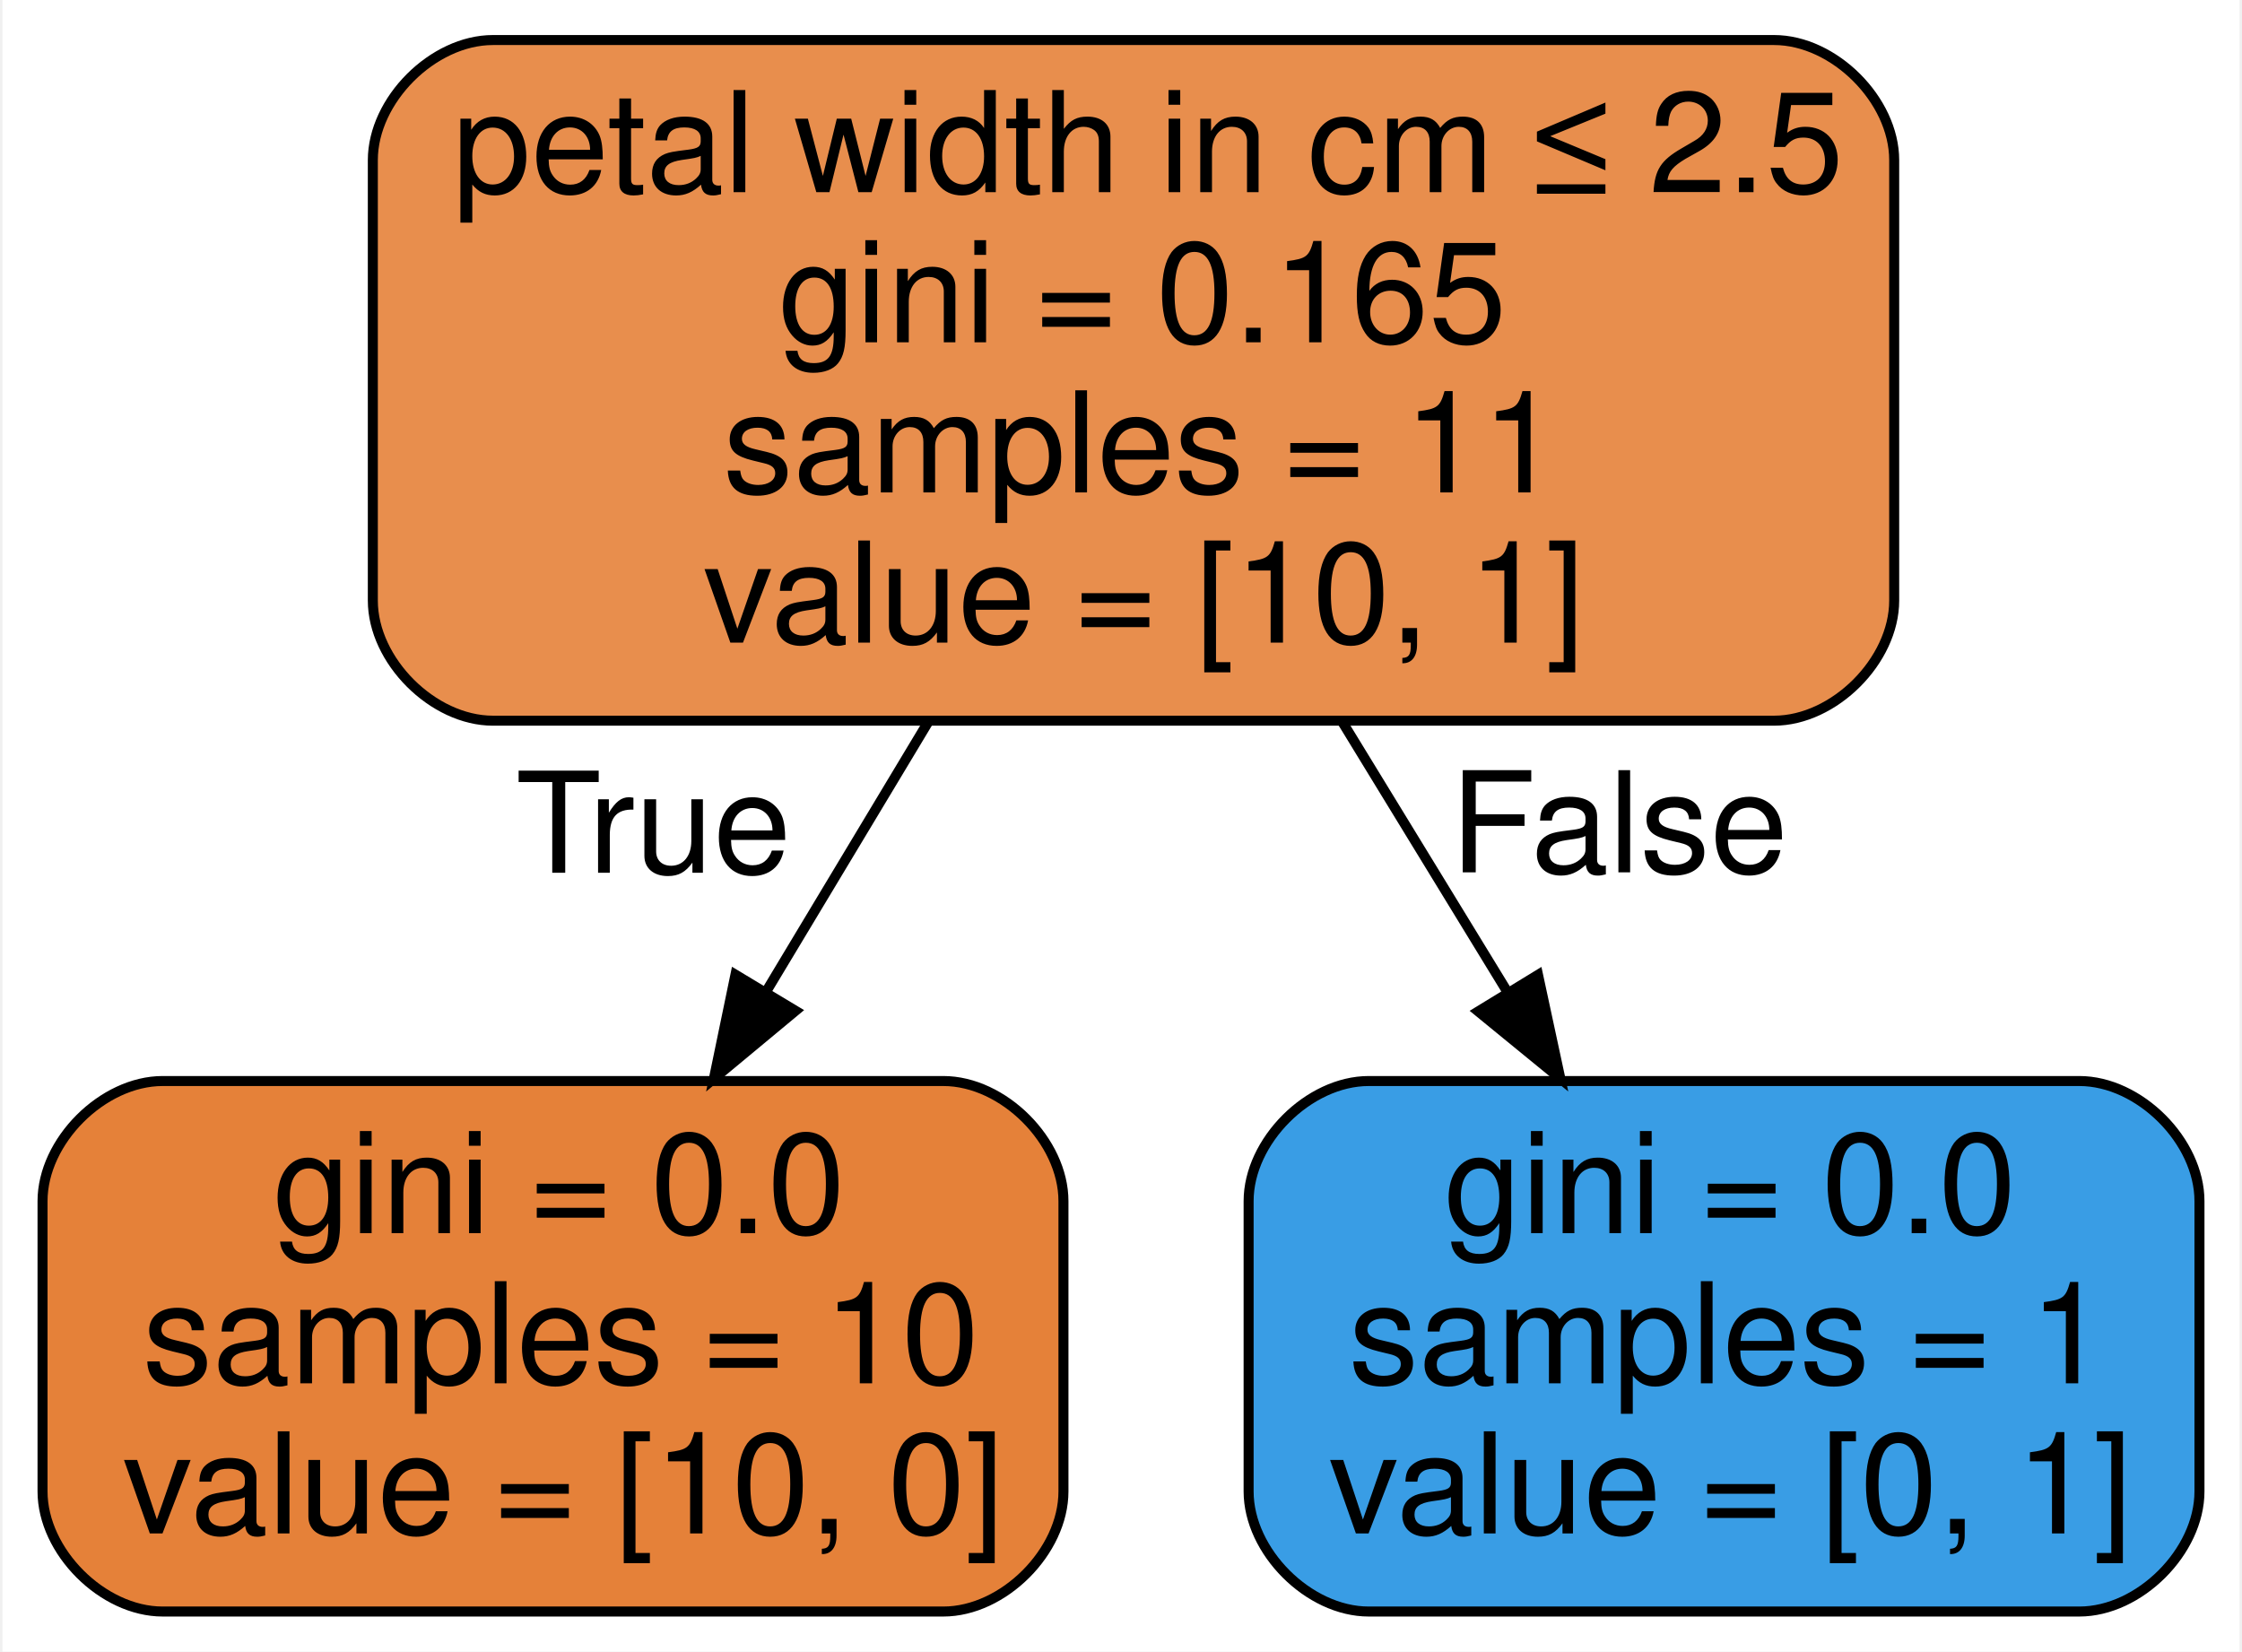
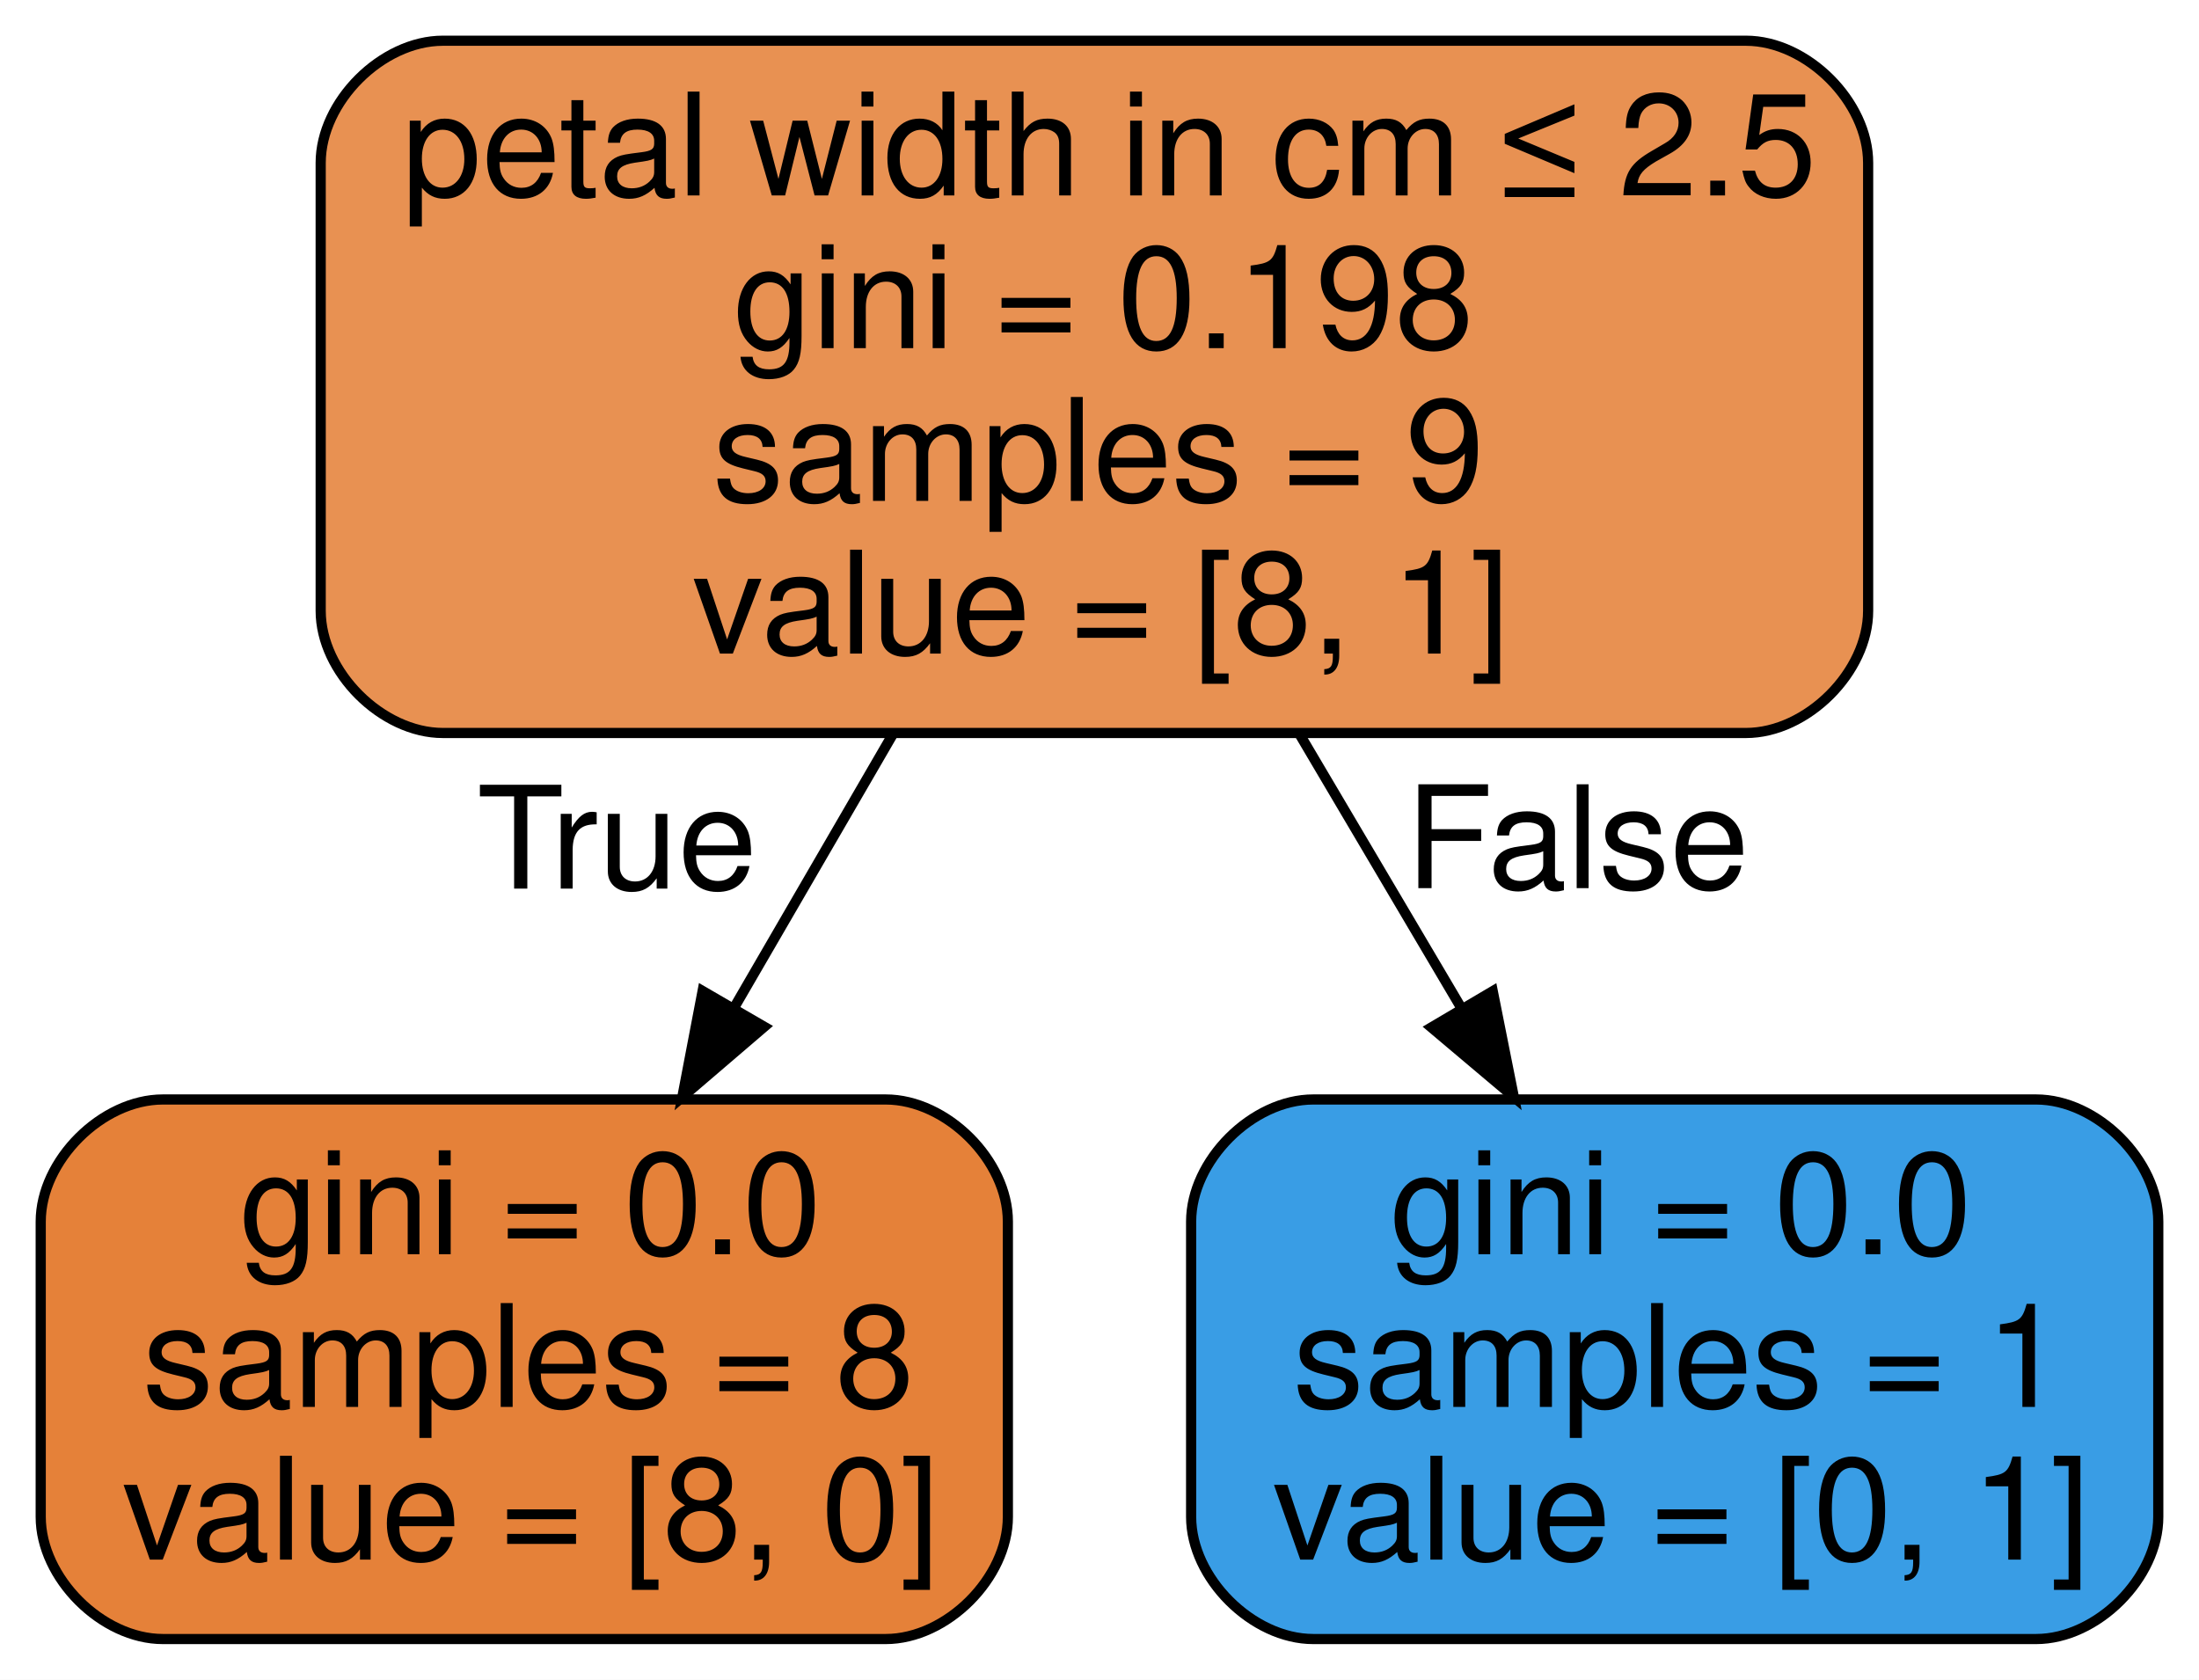
- <svg xmlns="http://www.w3.org/2000/svg" width="224pt" height="165pt" viewBox="0.00 0.00 223.50 165.00">
+ <svg xmlns="http://www.w3.org/2000/svg" width="216pt" height="165pt" viewBox="0.00 0.00 216.00 165.00">
  <g id="graph0" class="graph" transform="scale(1 1) rotate(0) translate(4 161)">
-     <polygon fill="#ffffff" stroke="transparent" points="-4,4 -4,-161 219.5,-161 219.5,4 -4,4" />
+     <polygon fill="#ffffff" stroke="transparent" points="-4,4 -4,-161 212,-161 212,4 -4,4" />
    <g id="node1" class="node">
-       <path fill="#e88e4d" stroke="#000000" d="M173,-157C173,-157 45,-157 45,-157 39,-157 33,-151 33,-145 33,-145 33,-101 33,-101 33,-95 39,-89 45,-89 45,-89 173,-89 173,-89 179,-89 185,-95 185,-101 185,-101 185,-145 185,-145 185,-151 179,-157 173,-157" />
-       <text text-anchor="start" x="41" y="-141.8" font-family="Helvetica,sans-Serif" font-size="14.00" fill="#000000">petal width in cm ≤ 2.5</text>
-       <text text-anchor="start" x="73.5" y="-126.8" font-family="Helvetica,sans-Serif" font-size="14.00" fill="#000000">gini = 0.165</text>
-       <text text-anchor="start" x="68" y="-111.8" font-family="Helvetica,sans-Serif" font-size="14.00" fill="#000000">samples = 11</text>
-       <text text-anchor="start" x="66" y="-96.8" font-family="Helvetica,sans-Serif" font-size="14.00" fill="#000000">value = [10, 1]</text>
+       <path fill="#e89152" stroke="#000000" d="M167.5,-157C167.5,-157 39.5,-157 39.5,-157 33.5,-157 27.5,-151 27.5,-145 27.5,-145 27.5,-101 27.5,-101 27.5,-95 33.5,-89 39.5,-89 39.5,-89 167.5,-89 167.5,-89 173.5,-89 179.5,-95 179.5,-101 179.5,-101 179.5,-145 179.5,-145 179.5,-151 173.5,-157 167.5,-157" />
+       <text text-anchor="start" x="35.5" y="-141.8" font-family="Helvetica,sans-Serif" font-size="14.00" fill="#000000">petal width in cm ≤ 2.5</text>
+       <text text-anchor="start" x="68" y="-126.8" font-family="Helvetica,sans-Serif" font-size="14.00" fill="#000000">gini = 0.198</text>
+       <text text-anchor="start" x="66" y="-111.8" font-family="Helvetica,sans-Serif" font-size="14.00" fill="#000000">samples = 9</text>
+       <text text-anchor="start" x="64" y="-96.8" font-family="Helvetica,sans-Serif" font-size="14.00" fill="#000000">value = [8, 1]</text>
    </g>
    <g id="node2" class="node">
-       <path fill="#e58139" stroke="#000000" d="M90,-53C90,-53 12,-53 12,-53 6,-53 0,-47 0,-41 0,-41 0,-12 0,-12 0,-6 6,0 12,0 12,0 90,0 90,0 96,0 102,-6 102,-12 102,-12 102,-41 102,-41 102,-47 96,-53 90,-53" />
-       <text text-anchor="start" x="23" y="-37.8" font-family="Helvetica,sans-Serif" font-size="14.00" fill="#000000">gini = 0.0</text>
-       <text text-anchor="start" x="10" y="-22.8" font-family="Helvetica,sans-Serif" font-size="14.00" fill="#000000">samples = 10</text>
-       <text text-anchor="start" x="8" y="-7.8" font-family="Helvetica,sans-Serif" font-size="14.00" fill="#000000">value = [10, 0]</text>
+       <path fill="#e58139" stroke="#000000" d="M83,-53C83,-53 12,-53 12,-53 6,-53 0,-47 0,-41 0,-41 0,-12 0,-12 0,-6 6,0 12,0 12,0 83,0 83,0 89,0 95,-6 95,-12 95,-12 95,-41 95,-41 95,-47 89,-53 83,-53" />
+       <text text-anchor="start" x="19.5" y="-37.8" font-family="Helvetica,sans-Serif" font-size="14.00" fill="#000000">gini = 0.0</text>
+       <text text-anchor="start" x="10" y="-22.8" font-family="Helvetica,sans-Serif" font-size="14.00" fill="#000000">samples = 8</text>
+       <text text-anchor="start" x="8" y="-7.8" font-family="Helvetica,sans-Serif" font-size="14.00" fill="#000000">value = [8, 0]</text>
    </g>
    <g id="edge1" class="edge">
-       <path fill="none" stroke="#000000" d="M88.551,-88.978C83.268,-80.187 77.568,-70.704 72.245,-61.848" />
-       <polygon fill="#000000" stroke="#000000" points="75.228,-60.017 67.077,-53.248 69.228,-63.623 75.228,-60.017" />
-       <text text-anchor="middle" x="61.032" y="-73.807" font-family="Helvetica,sans-Serif" font-size="14.00" fill="#000000">True</text>
+       <path fill="none" stroke="#000000" d="M83.757,-88.978C78.708,-80.279 73.267,-70.902 68.173,-62.125" />
+       <polygon fill="#000000" stroke="#000000" points="71.069,-60.141 63.022,-53.248 65.014,-63.654 71.069,-60.141" />
+       <text text-anchor="middle" x="56.605" y="-73.711" font-family="Helvetica,sans-Serif" font-size="14.00" fill="#000000">True</text>
    </g>
    <g id="node3" class="node">
-       <path fill="#399de5" stroke="#000000" d="M203.5,-53C203.5,-53 132.5,-53 132.5,-53 126.5,-53 120.5,-47 120.5,-41 120.5,-41 120.5,-12 120.5,-12 120.5,-6 126.5,0 132.5,0 132.5,0 203.5,0 203.5,0 209.5,0 215.5,-6 215.5,-12 215.5,-12 215.5,-41 215.5,-41 215.5,-47 209.5,-53 203.5,-53" />
-       <text text-anchor="start" x="140" y="-37.8" font-family="Helvetica,sans-Serif" font-size="14.00" fill="#000000">gini = 0.0</text>
-       <text text-anchor="start" x="130.5" y="-22.8" font-family="Helvetica,sans-Serif" font-size="14.00" fill="#000000">samples = 1</text>
-       <text text-anchor="start" x="128.5" y="-7.8" font-family="Helvetica,sans-Serif" font-size="14.00" fill="#000000">value = [0, 1]</text>
+       <path fill="#399de5" stroke="#000000" d="M196,-53C196,-53 125,-53 125,-53 119,-53 113,-47 113,-41 113,-41 113,-12 113,-12 113,-6 119,0 125,0 125,0 196,0 196,0 202,0 208,-6 208,-12 208,-12 208,-41 208,-41 208,-47 202,-53 196,-53" />
+       <text text-anchor="start" x="132.5" y="-37.8" font-family="Helvetica,sans-Serif" font-size="14.00" fill="#000000">gini = 0.0</text>
+       <text text-anchor="start" x="123" y="-22.8" font-family="Helvetica,sans-Serif" font-size="14.00" fill="#000000">samples = 1</text>
+       <text text-anchor="start" x="121" y="-7.8" font-family="Helvetica,sans-Serif" font-size="14.00" fill="#000000">value = [0, 1]</text>
    </g>
    <g id="edge2" class="edge">
-       <path fill="none" stroke="#000000" d="M129.801,-88.978C135.176,-80.187 140.974,-70.704 146.388,-61.848" />
-       <polygon fill="#000000" stroke="#000000" points="149.416,-63.606 151.646,-53.248 143.444,-59.955 149.416,-63.606" />
-       <text text-anchor="middle" x="157.507" y="-73.852" font-family="Helvetica,sans-Serif" font-size="14.00" fill="#000000">False</text>
+       <path fill="none" stroke="#000000" d="M123.596,-88.978C128.734,-80.279 134.273,-70.902 139.458,-62.125" />
+       <polygon fill="#000000" stroke="#000000" points="142.628,-63.639 144.7,-53.248 136.601,-60.079 142.628,-63.639" />
+       <text text-anchor="middle" x="150.931" y="-73.76" font-family="Helvetica,sans-Serif" font-size="14.00" fill="#000000">False</text>
    </g>
  </g>
</svg>
